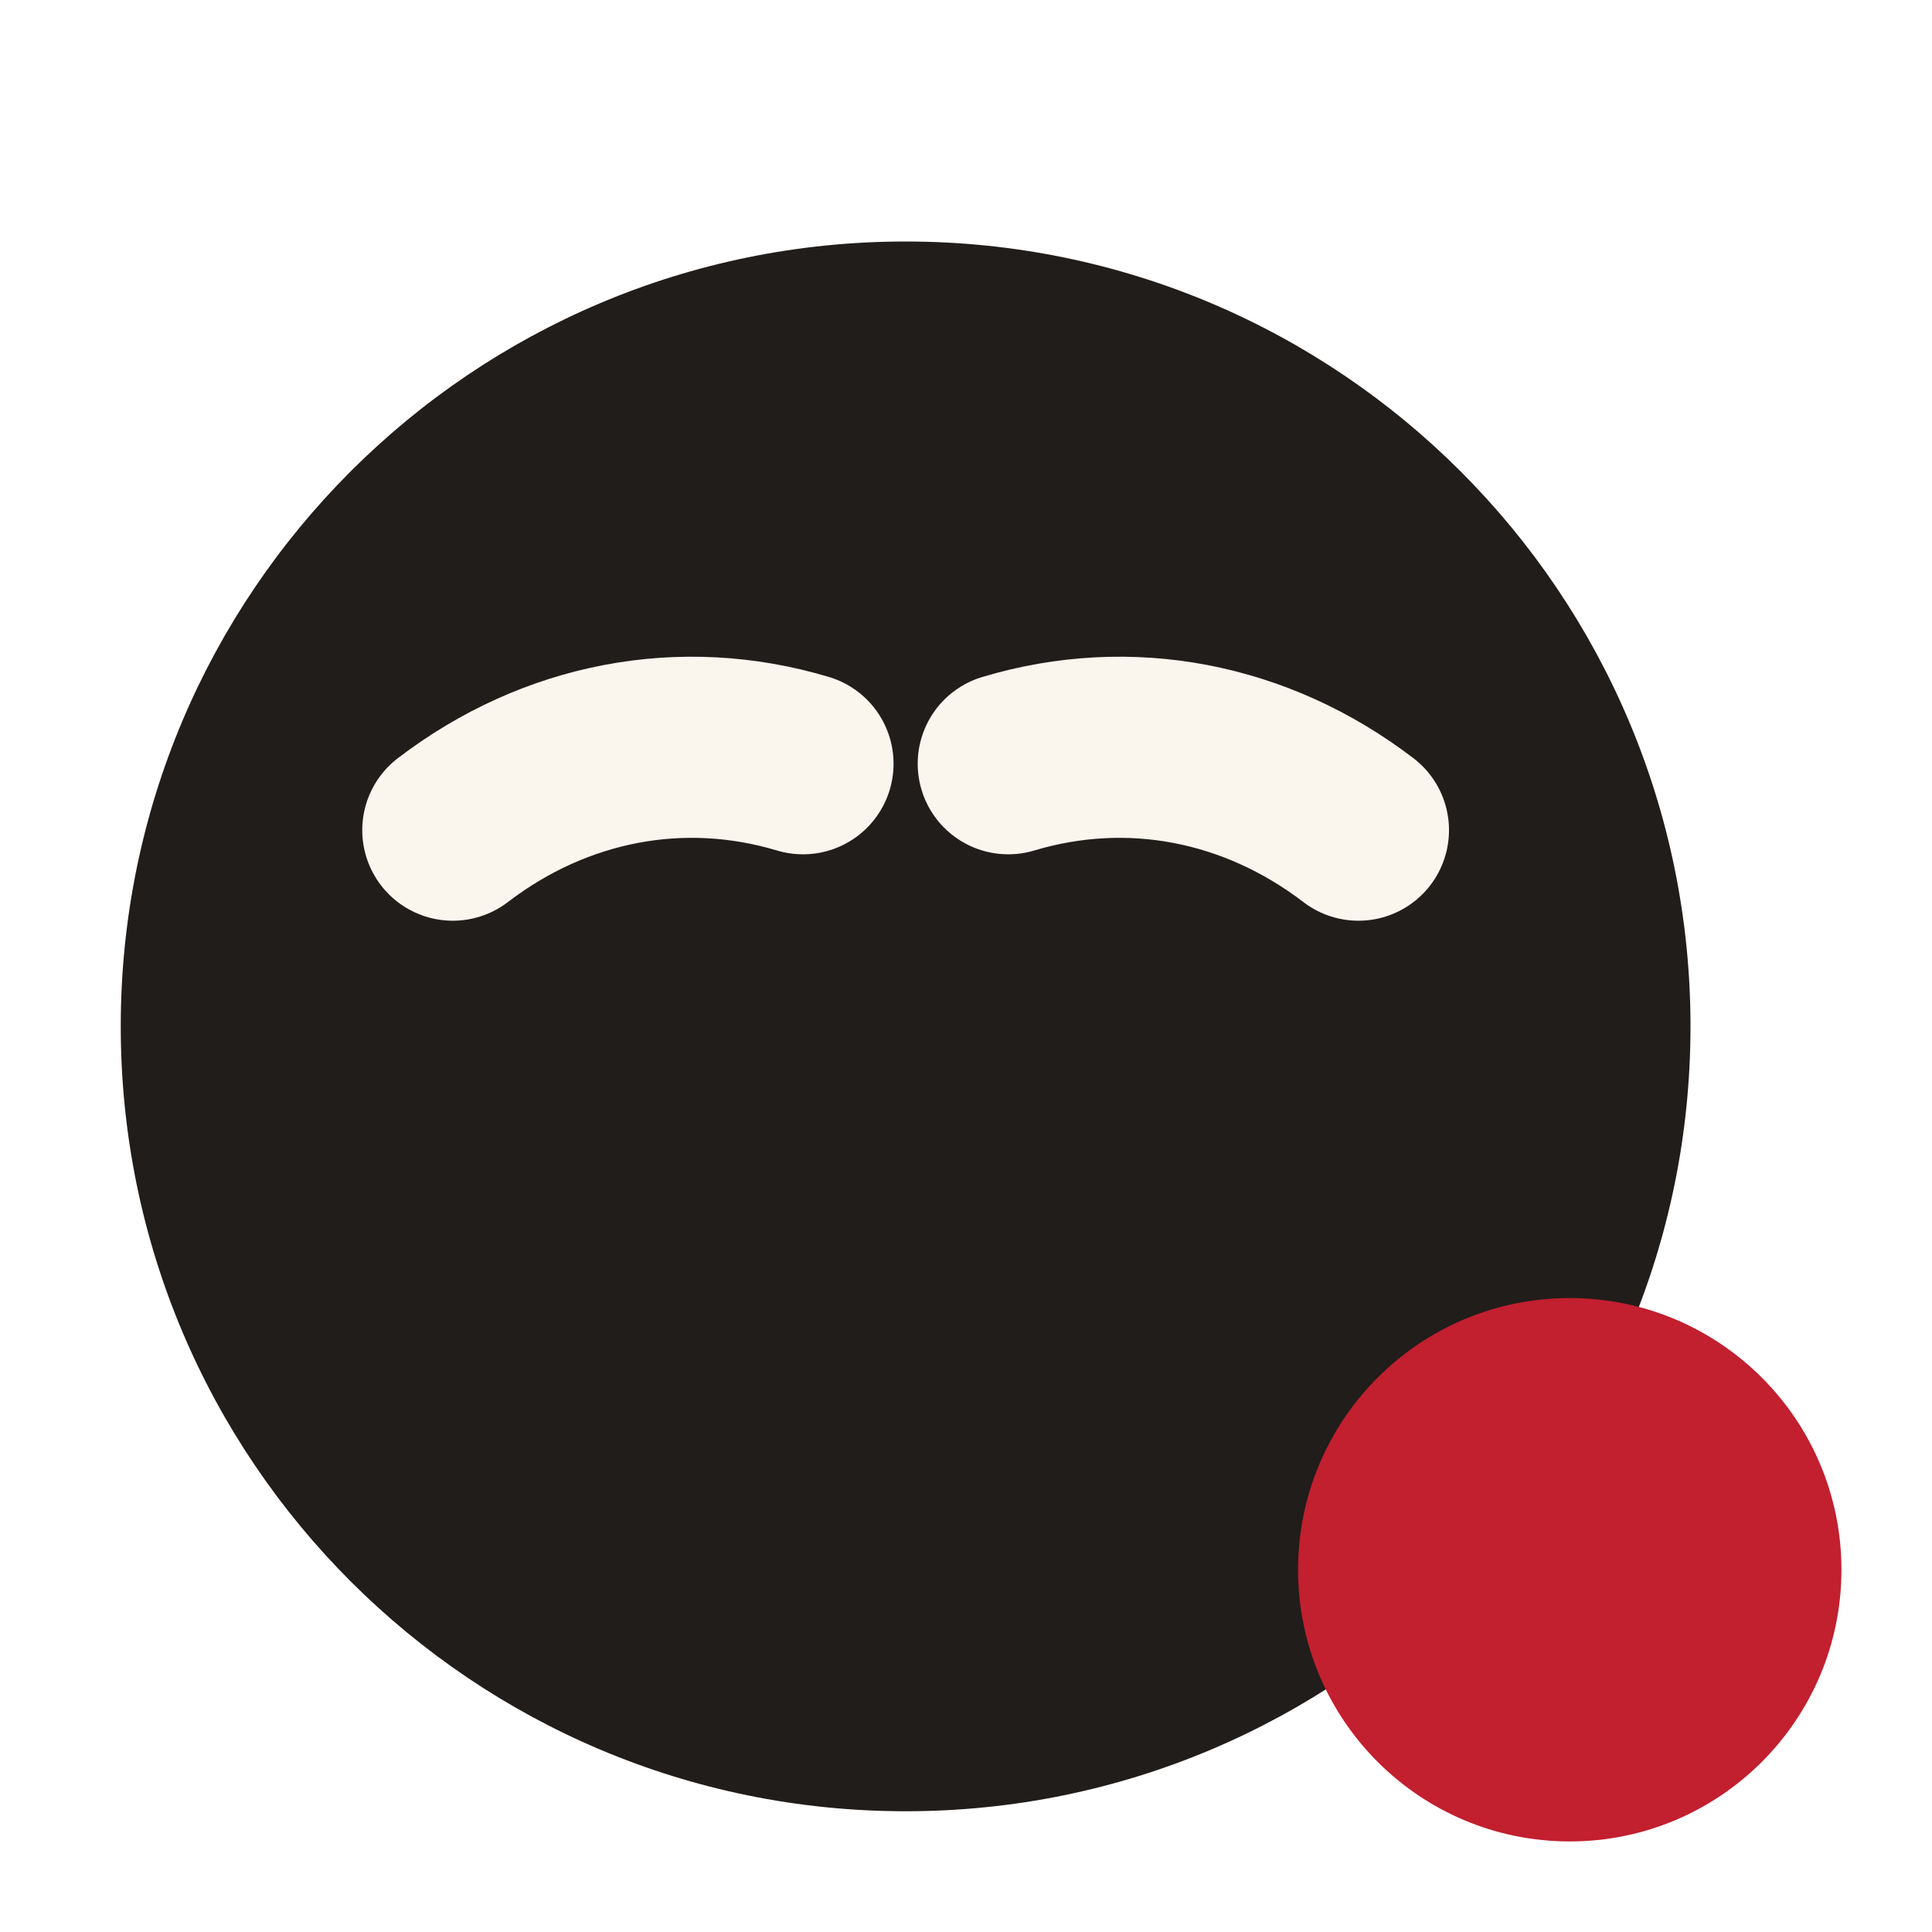
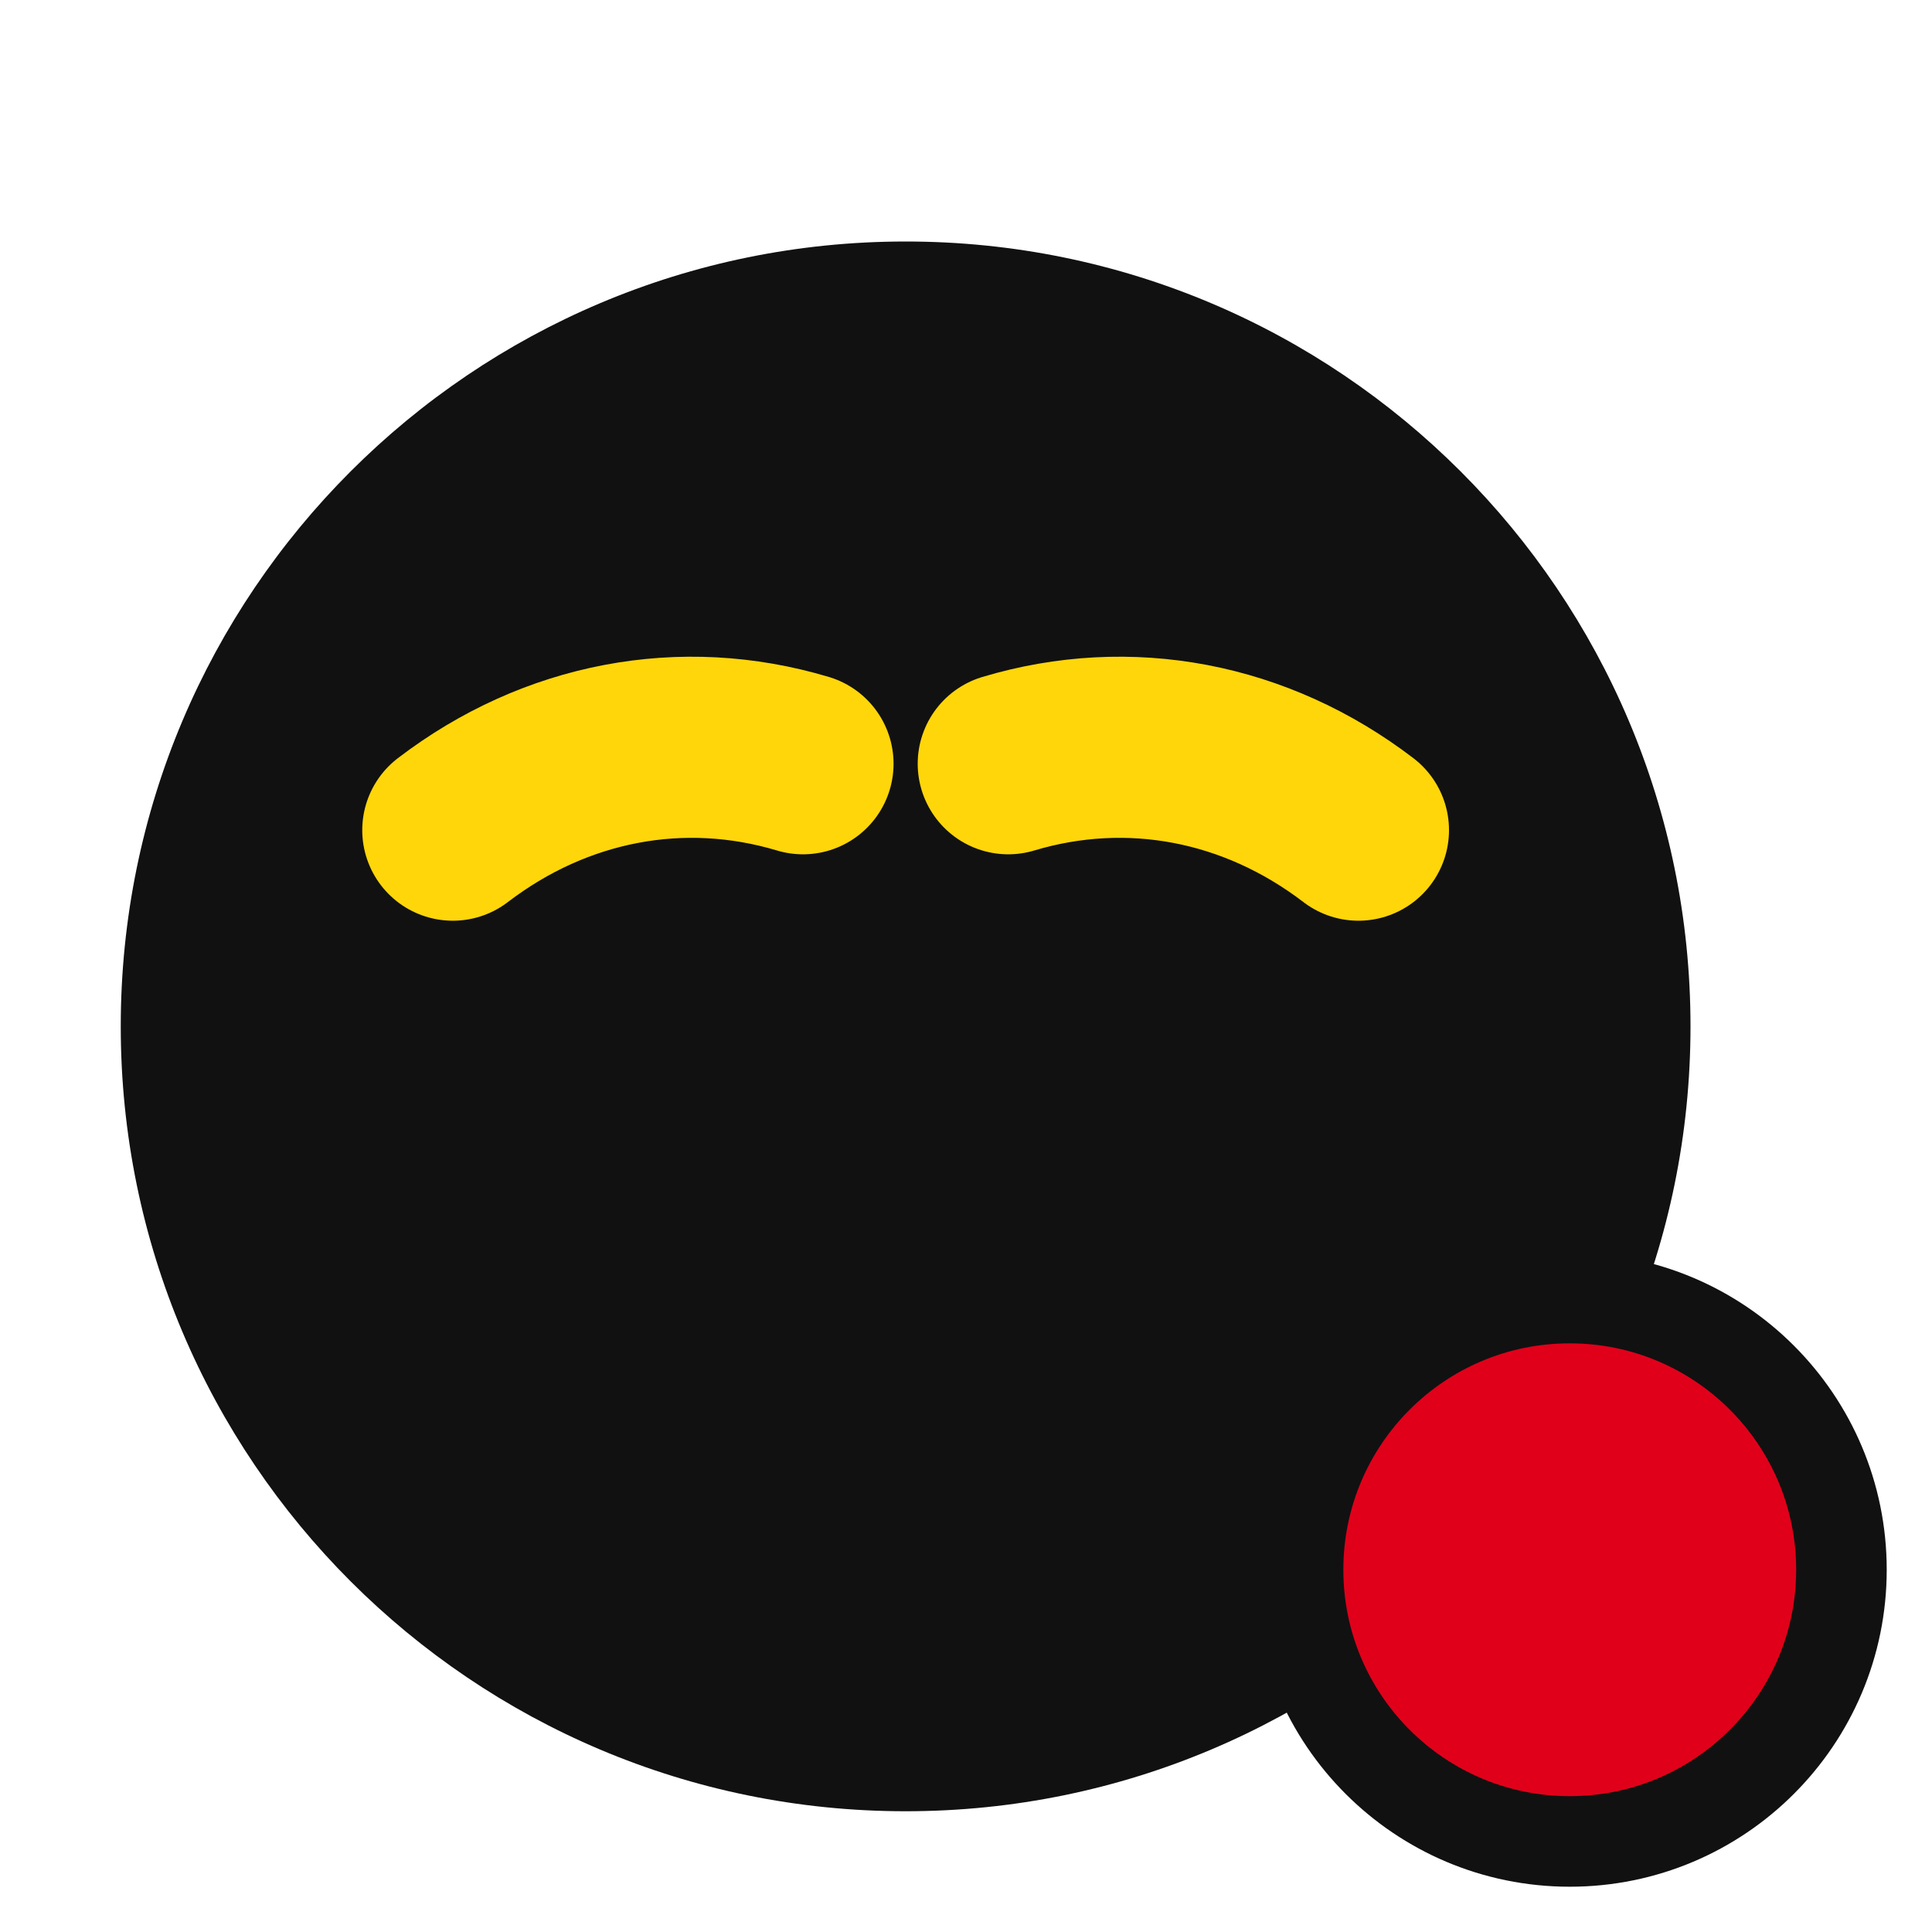
<svg xmlns="http://www.w3.org/2000/svg" viewBox="0 0 64 64">
-   <circle cx="30" cy="34" r="26" fill="#211D1A" />
-   <path d="M15 27.5c3.4-2.6 7.6-3.4 11.6-2.2" stroke="#FAF6EE" stroke-width="6" stroke-linecap="round" fill="none" />
-   <path d="M33.4 25.3c4-1.2 8.2-.4 11.6 2.2" stroke="#FAF6EE" stroke-width="6" stroke-linecap="round" fill="none" />
-   <circle cx="52" cy="52" r="9" fill="#C21F2F" />
+   <circle cx="30" cy="34" r="26" fill="#111111" />
+   <path d="M15 27.5c3.4-2.6 7.6-3.4 11.6-2.2" stroke="#FFD60A" stroke-width="6" stroke-linecap="round" fill="none" />
+   <path d="M33.4 25.3c4-1.2 8.2-.4 11.6 2.2" stroke="#FFD60A" stroke-width="6" stroke-linecap="round" fill="none" />
+   <circle cx="52" cy="52" r="9" fill="#E1001A" stroke="#111111" stroke-width="3" />
</svg>
